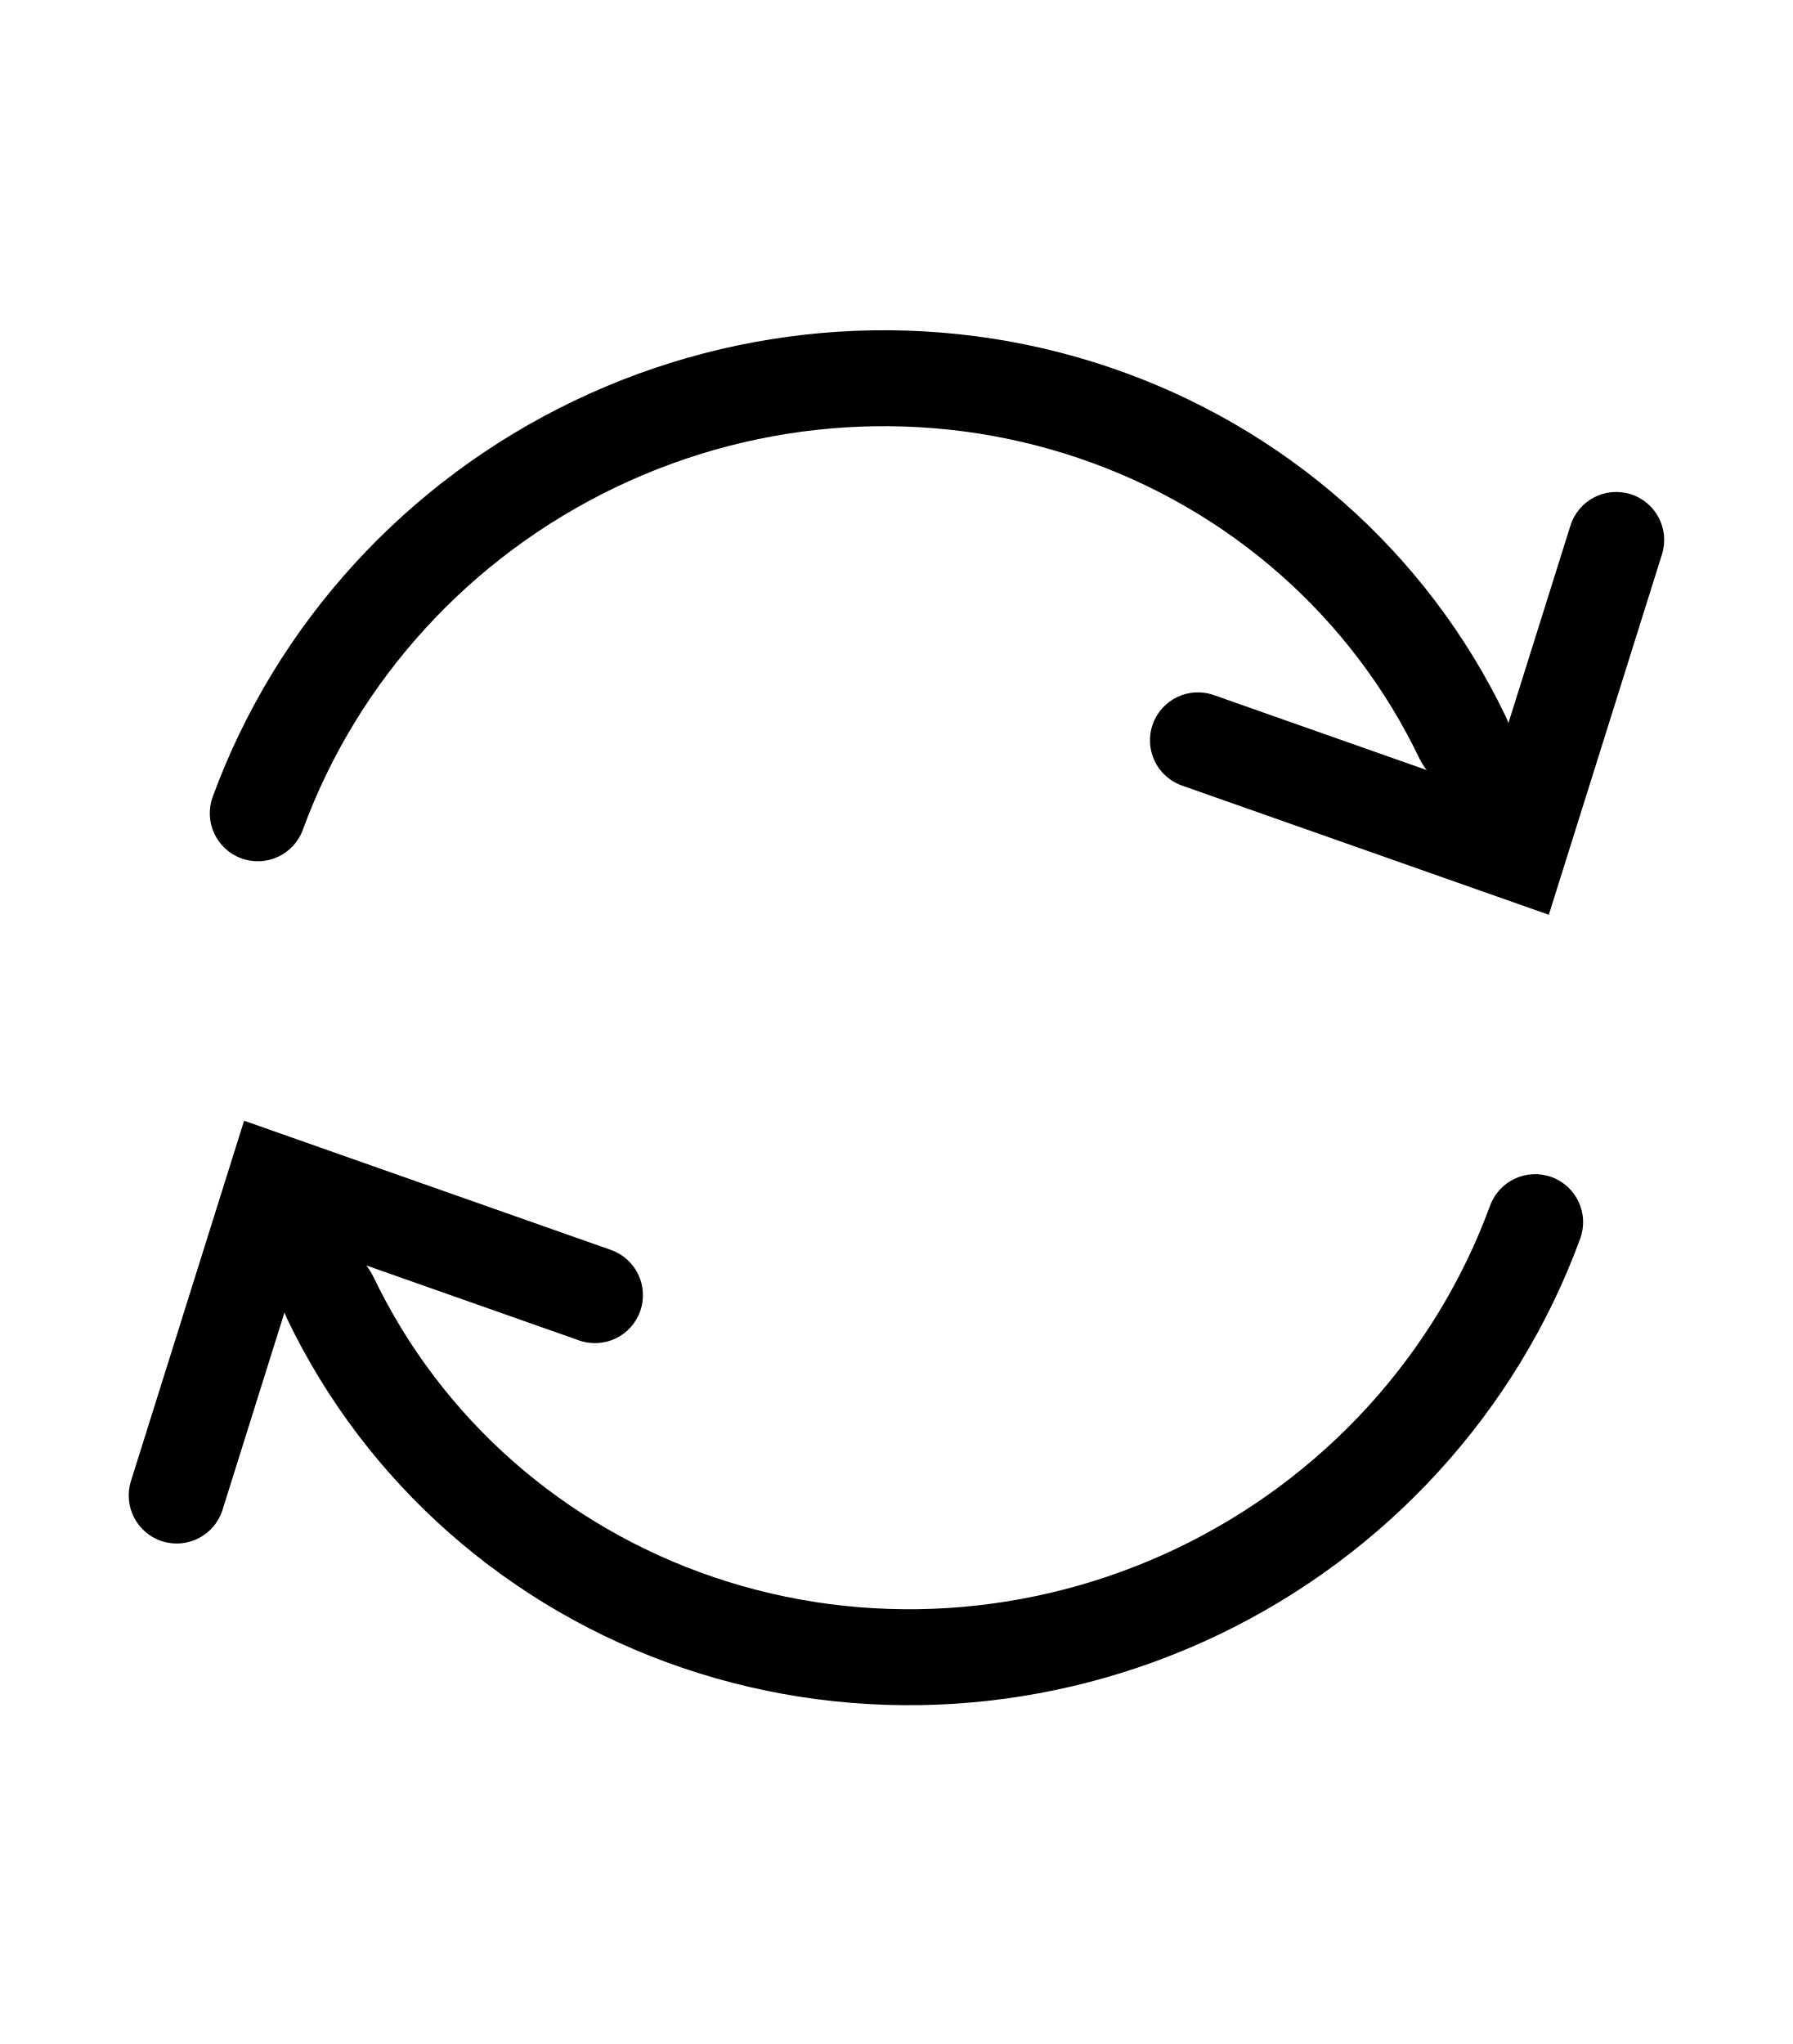
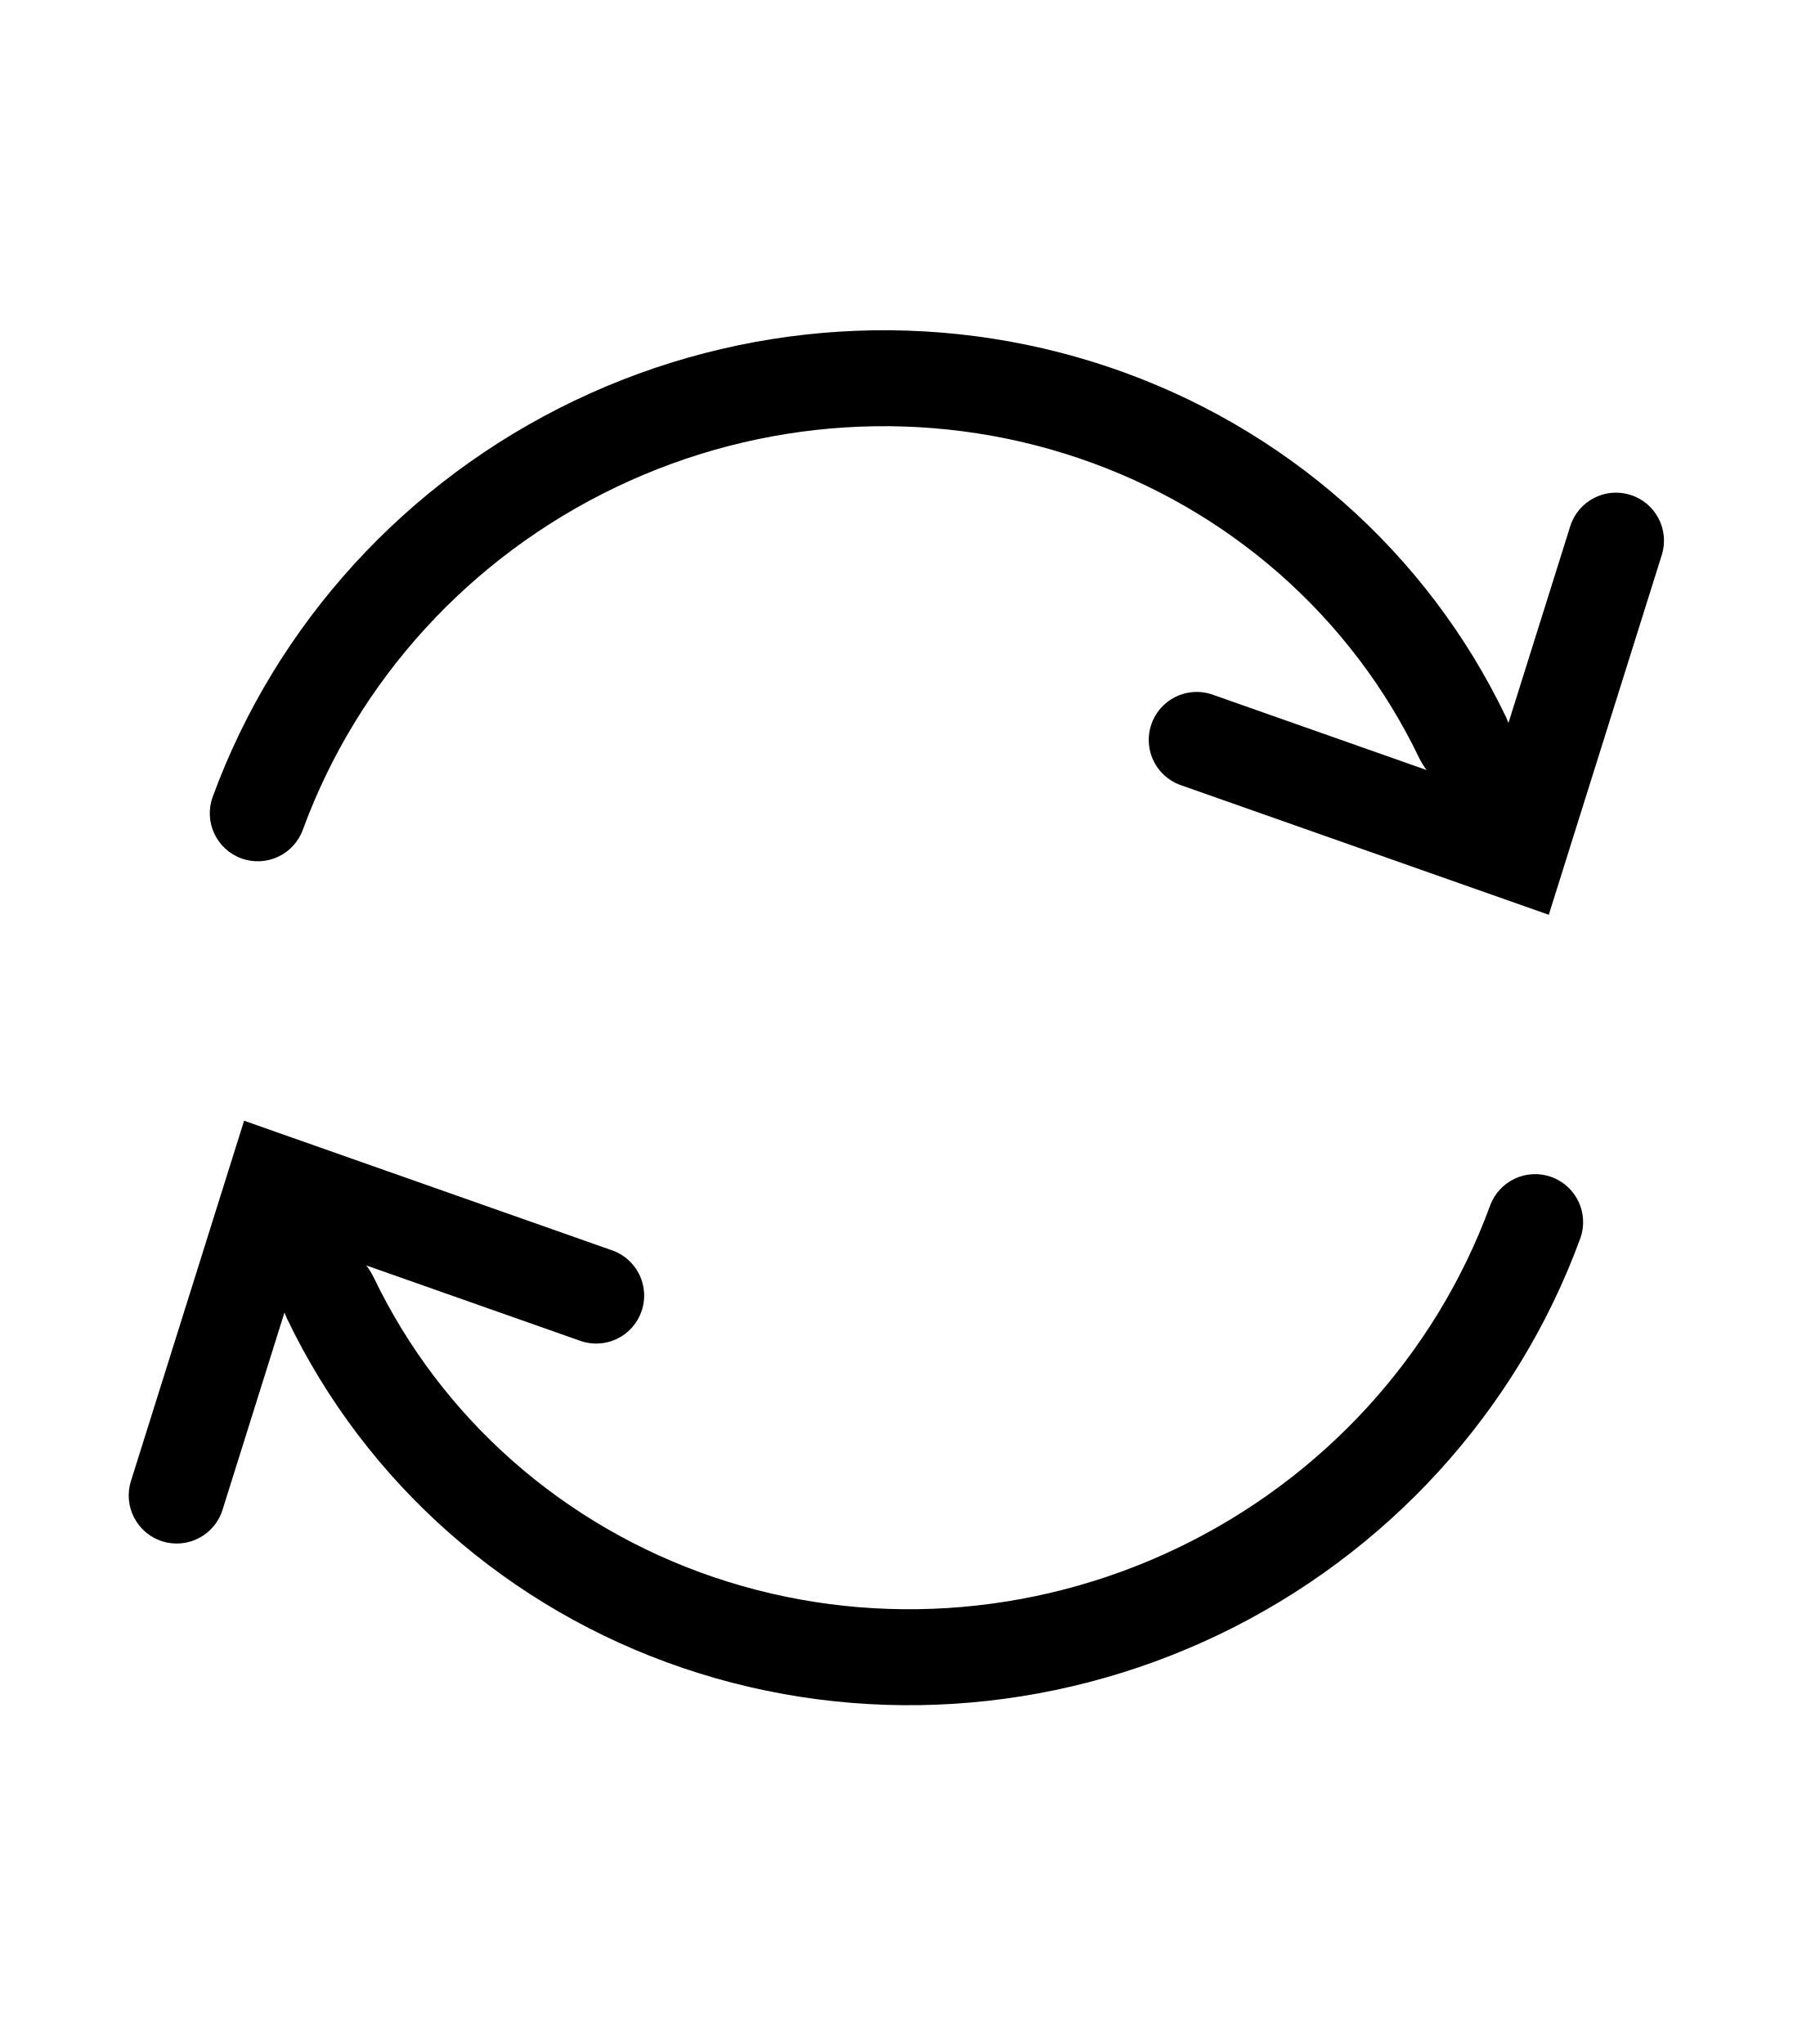
- <svg xmlns="http://www.w3.org/2000/svg" width="50" height="57" viewBox="0 0 50 57" fill="none">
-   <path d="M8.003 36.77C7.684 36.103 7.58 34.5 8.247 34.181C8.913 33.861 10.097 34.947 10.417 35.614C12.303 39.551 15.717 42.565 19.918 43.986C24.121 45.408 28.766 45.119 32.829 43.173C36.892 41.227 40.028 37.788 41.553 33.621C41.807 32.928 42.576 32.571 43.27 32.825C43.964 33.079 44.32 33.848 44.066 34.542C42.297 39.372 38.669 43.342 33.985 45.586C29.301 47.83 23.934 48.17 19.061 46.521C14.186 44.871 10.206 41.366 8.003 36.77Z" fill="black" />
-   <path d="M17.036 34.856C17.733 35.101 18.099 35.865 17.853 36.562C17.608 37.259 16.844 37.625 16.147 37.379L8.531 34.696L6.205 42.106C5.983 42.811 5.232 43.203 4.527 42.982C3.822 42.76 3.43 42.009 3.651 41.304L6.807 31.253L17.036 34.856Z" fill="black" />
-   <path d="M41.995 19.992C42.314 20.658 42.418 22.262 41.751 22.581C41.085 22.9 39.901 21.814 39.581 21.148C37.695 17.211 34.281 14.197 30.08 12.775C25.877 11.353 21.232 11.642 17.169 13.589C13.106 15.535 9.97 18.974 8.445 23.14C8.191 23.834 7.422 24.191 6.728 23.936C6.035 23.682 5.678 22.914 5.932 22.22C7.701 17.389 11.329 13.419 16.013 11.176C20.697 8.932 26.064 8.592 30.937 10.241C35.812 11.89 39.793 15.396 41.995 19.992Z" fill="black" />
-   <path d="M32.962 21.907C32.265 21.662 31.899 20.898 32.145 20.201C32.39 19.504 33.154 19.138 33.851 19.384L41.467 22.067L43.794 14.657C44.015 13.952 44.766 13.56 45.471 13.781C46.176 14.002 46.568 14.753 46.347 15.458L43.191 25.51L32.962 21.907Z" fill="black" />
+ <svg xmlns="http://www.w3.org/2000/svg" width="50" height="57" fill="none" viewBox="0 0 50 57">
+   <path fill="#000" d="M8.003 36.77c-.319-.667-.423-2.27.244-2.59.666-.319 1.85.767 2.17 1.434 1.886 3.937 5.3 6.95 9.501 8.372 4.203 1.422 8.848 1.133 12.91-.813 4.064-1.947 7.2-5.385 8.725-9.552a1.338 1.338 0 0 1 2.513.92c-1.769 4.831-5.397 8.801-10.081 11.045s-10.051 2.584-14.924.935c-4.875-1.65-8.855-5.155-11.058-9.751" />
+   <path fill="#000" d="M17.036 34.856a1.338 1.338 0 1 1-.889 2.523l-7.616-2.683-2.326 7.41a1.338 1.338 0 0 1-2.554-.802l3.156-10.051zm24.959-14.864c.319.666.423 2.27-.244 2.589-.666.32-1.85-.767-2.17-1.433-1.886-3.937-5.3-6.95-9.501-8.372-4.203-1.423-8.848-1.134-12.91.813-4.064 1.946-7.2 5.385-8.725 9.551a1.338 1.338 0 0 1-2.513-.92c1.769-4.83 5.397-8.8 10.081-11.044s10.051-2.584 14.924-.935c4.875 1.65 8.856 5.155 11.058 9.751" />
+   <path fill="#000" d="M32.962 21.907a1.338 1.338 0 1 1 .889-2.523l7.616 2.683 2.327-7.41a1.338 1.338 0 0 1 2.553.801L43.19 25.51z" />
</svg>
